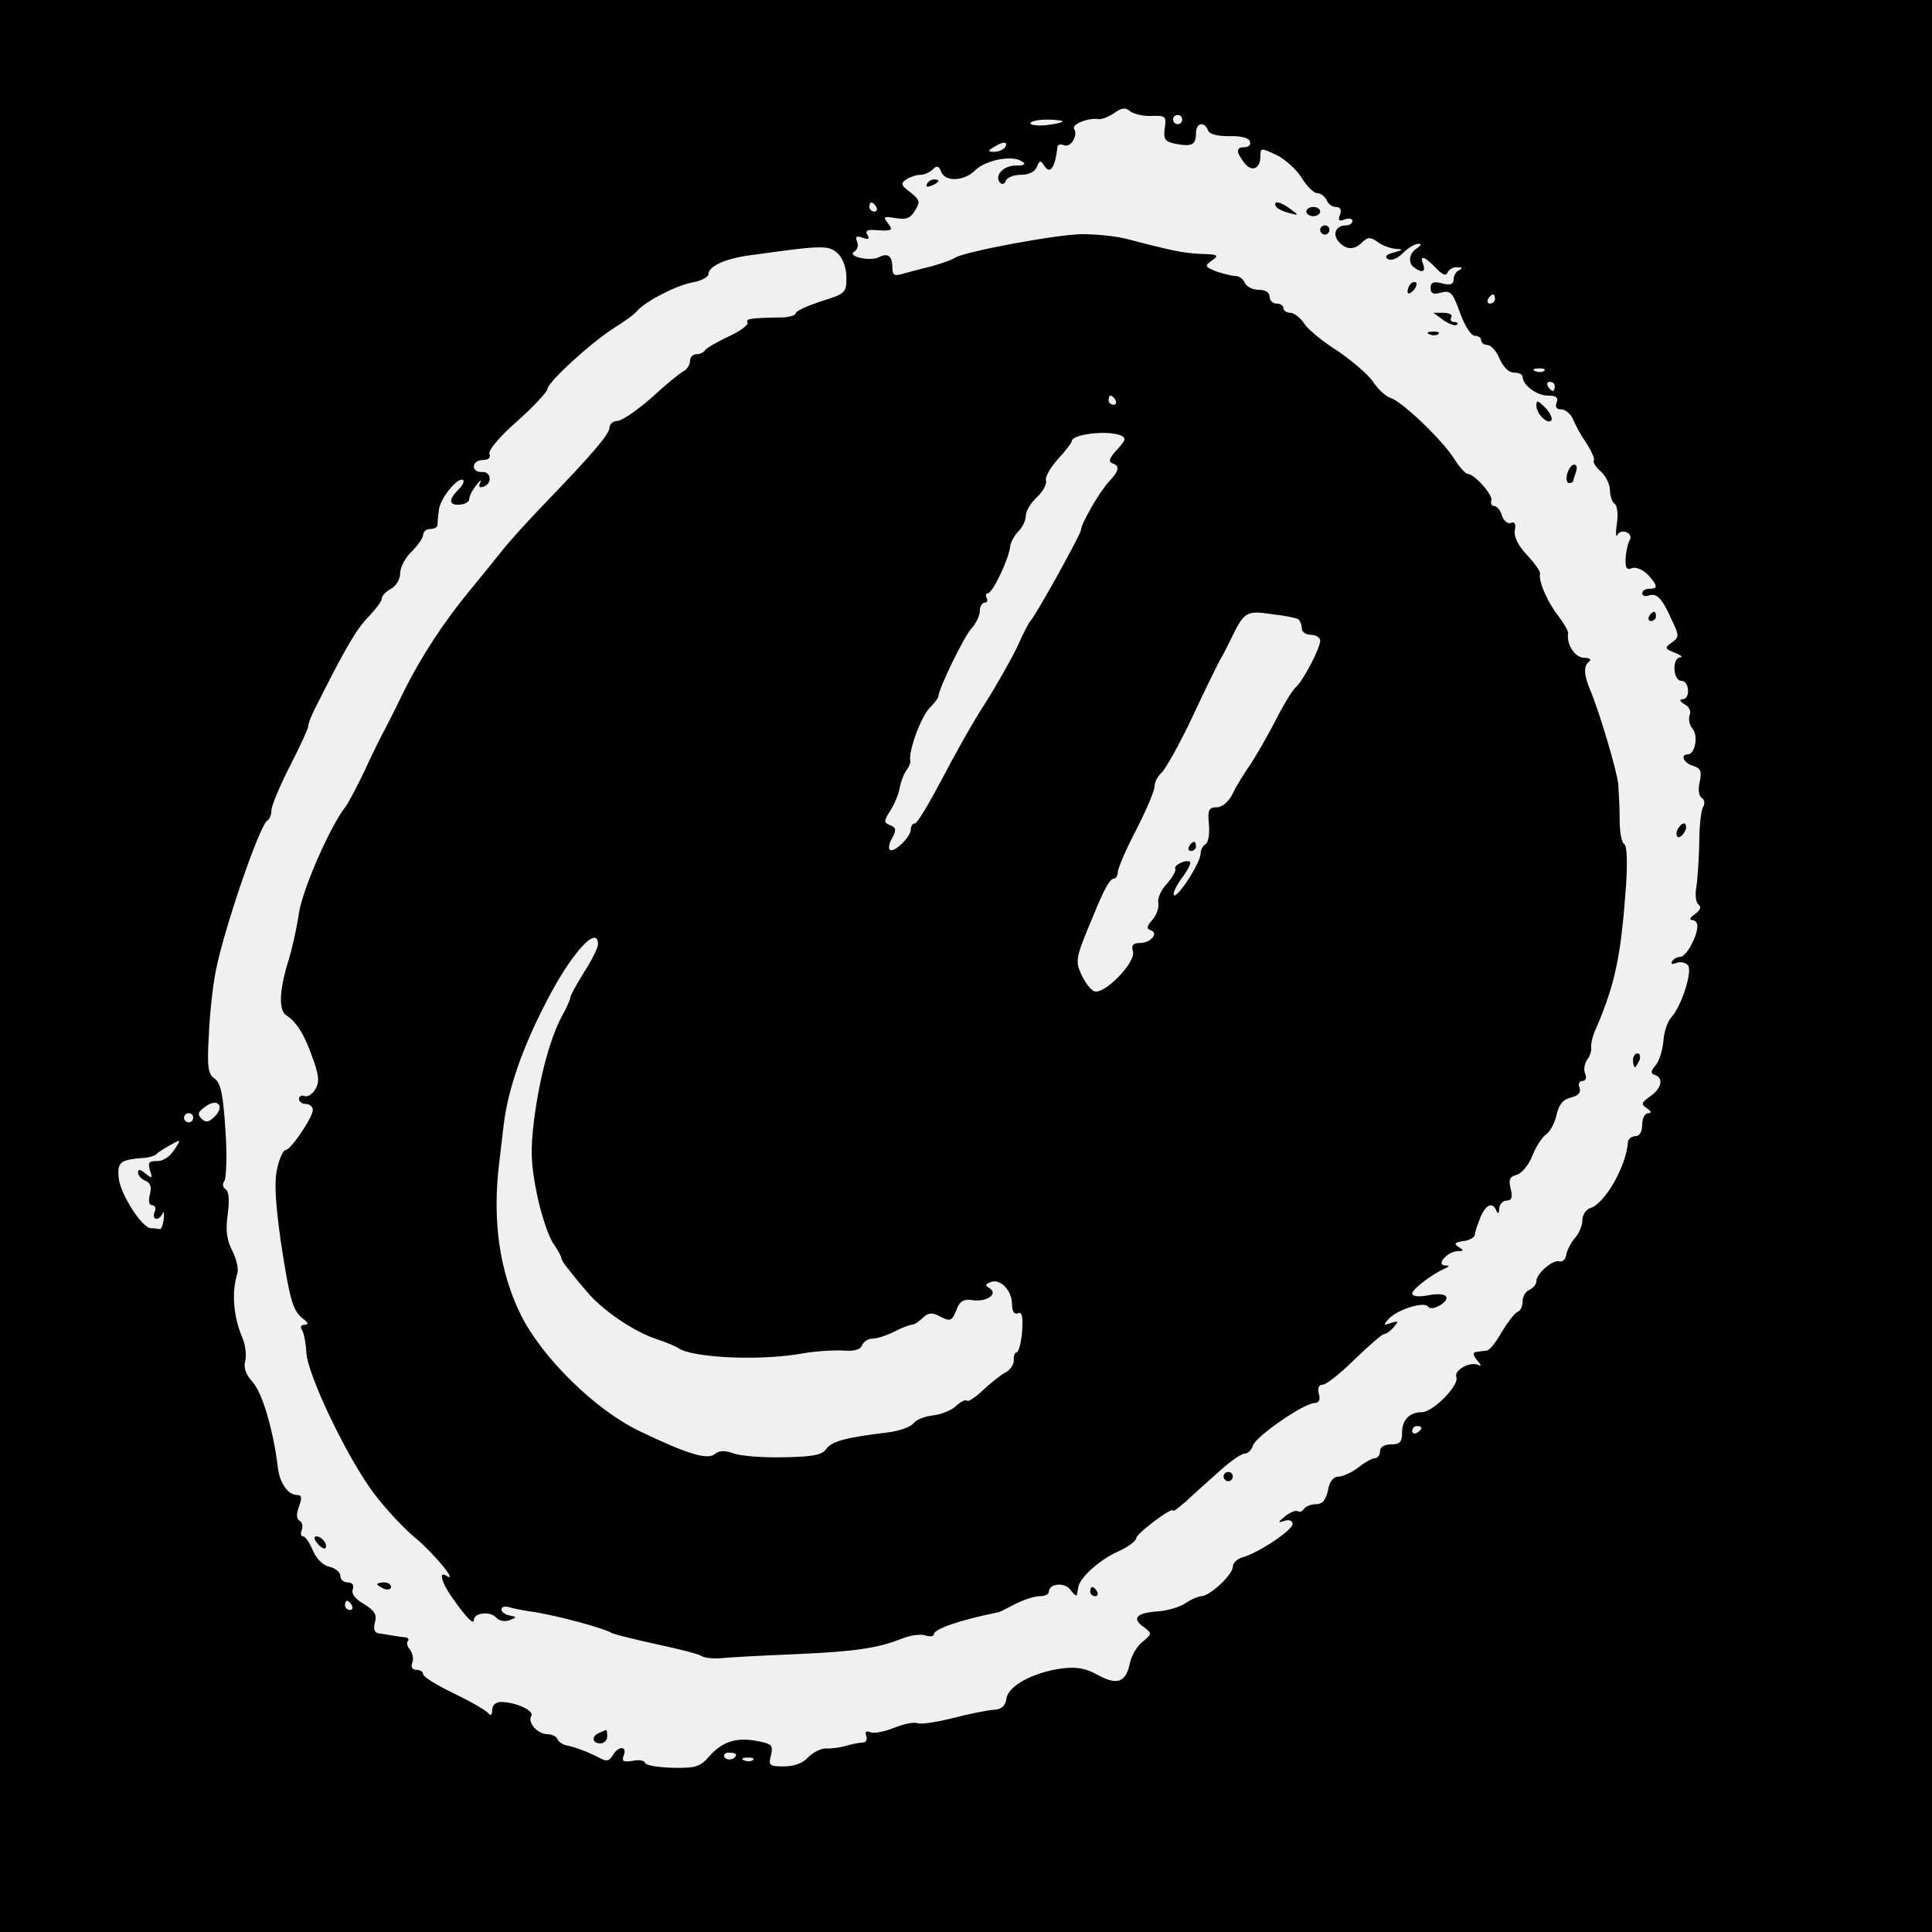
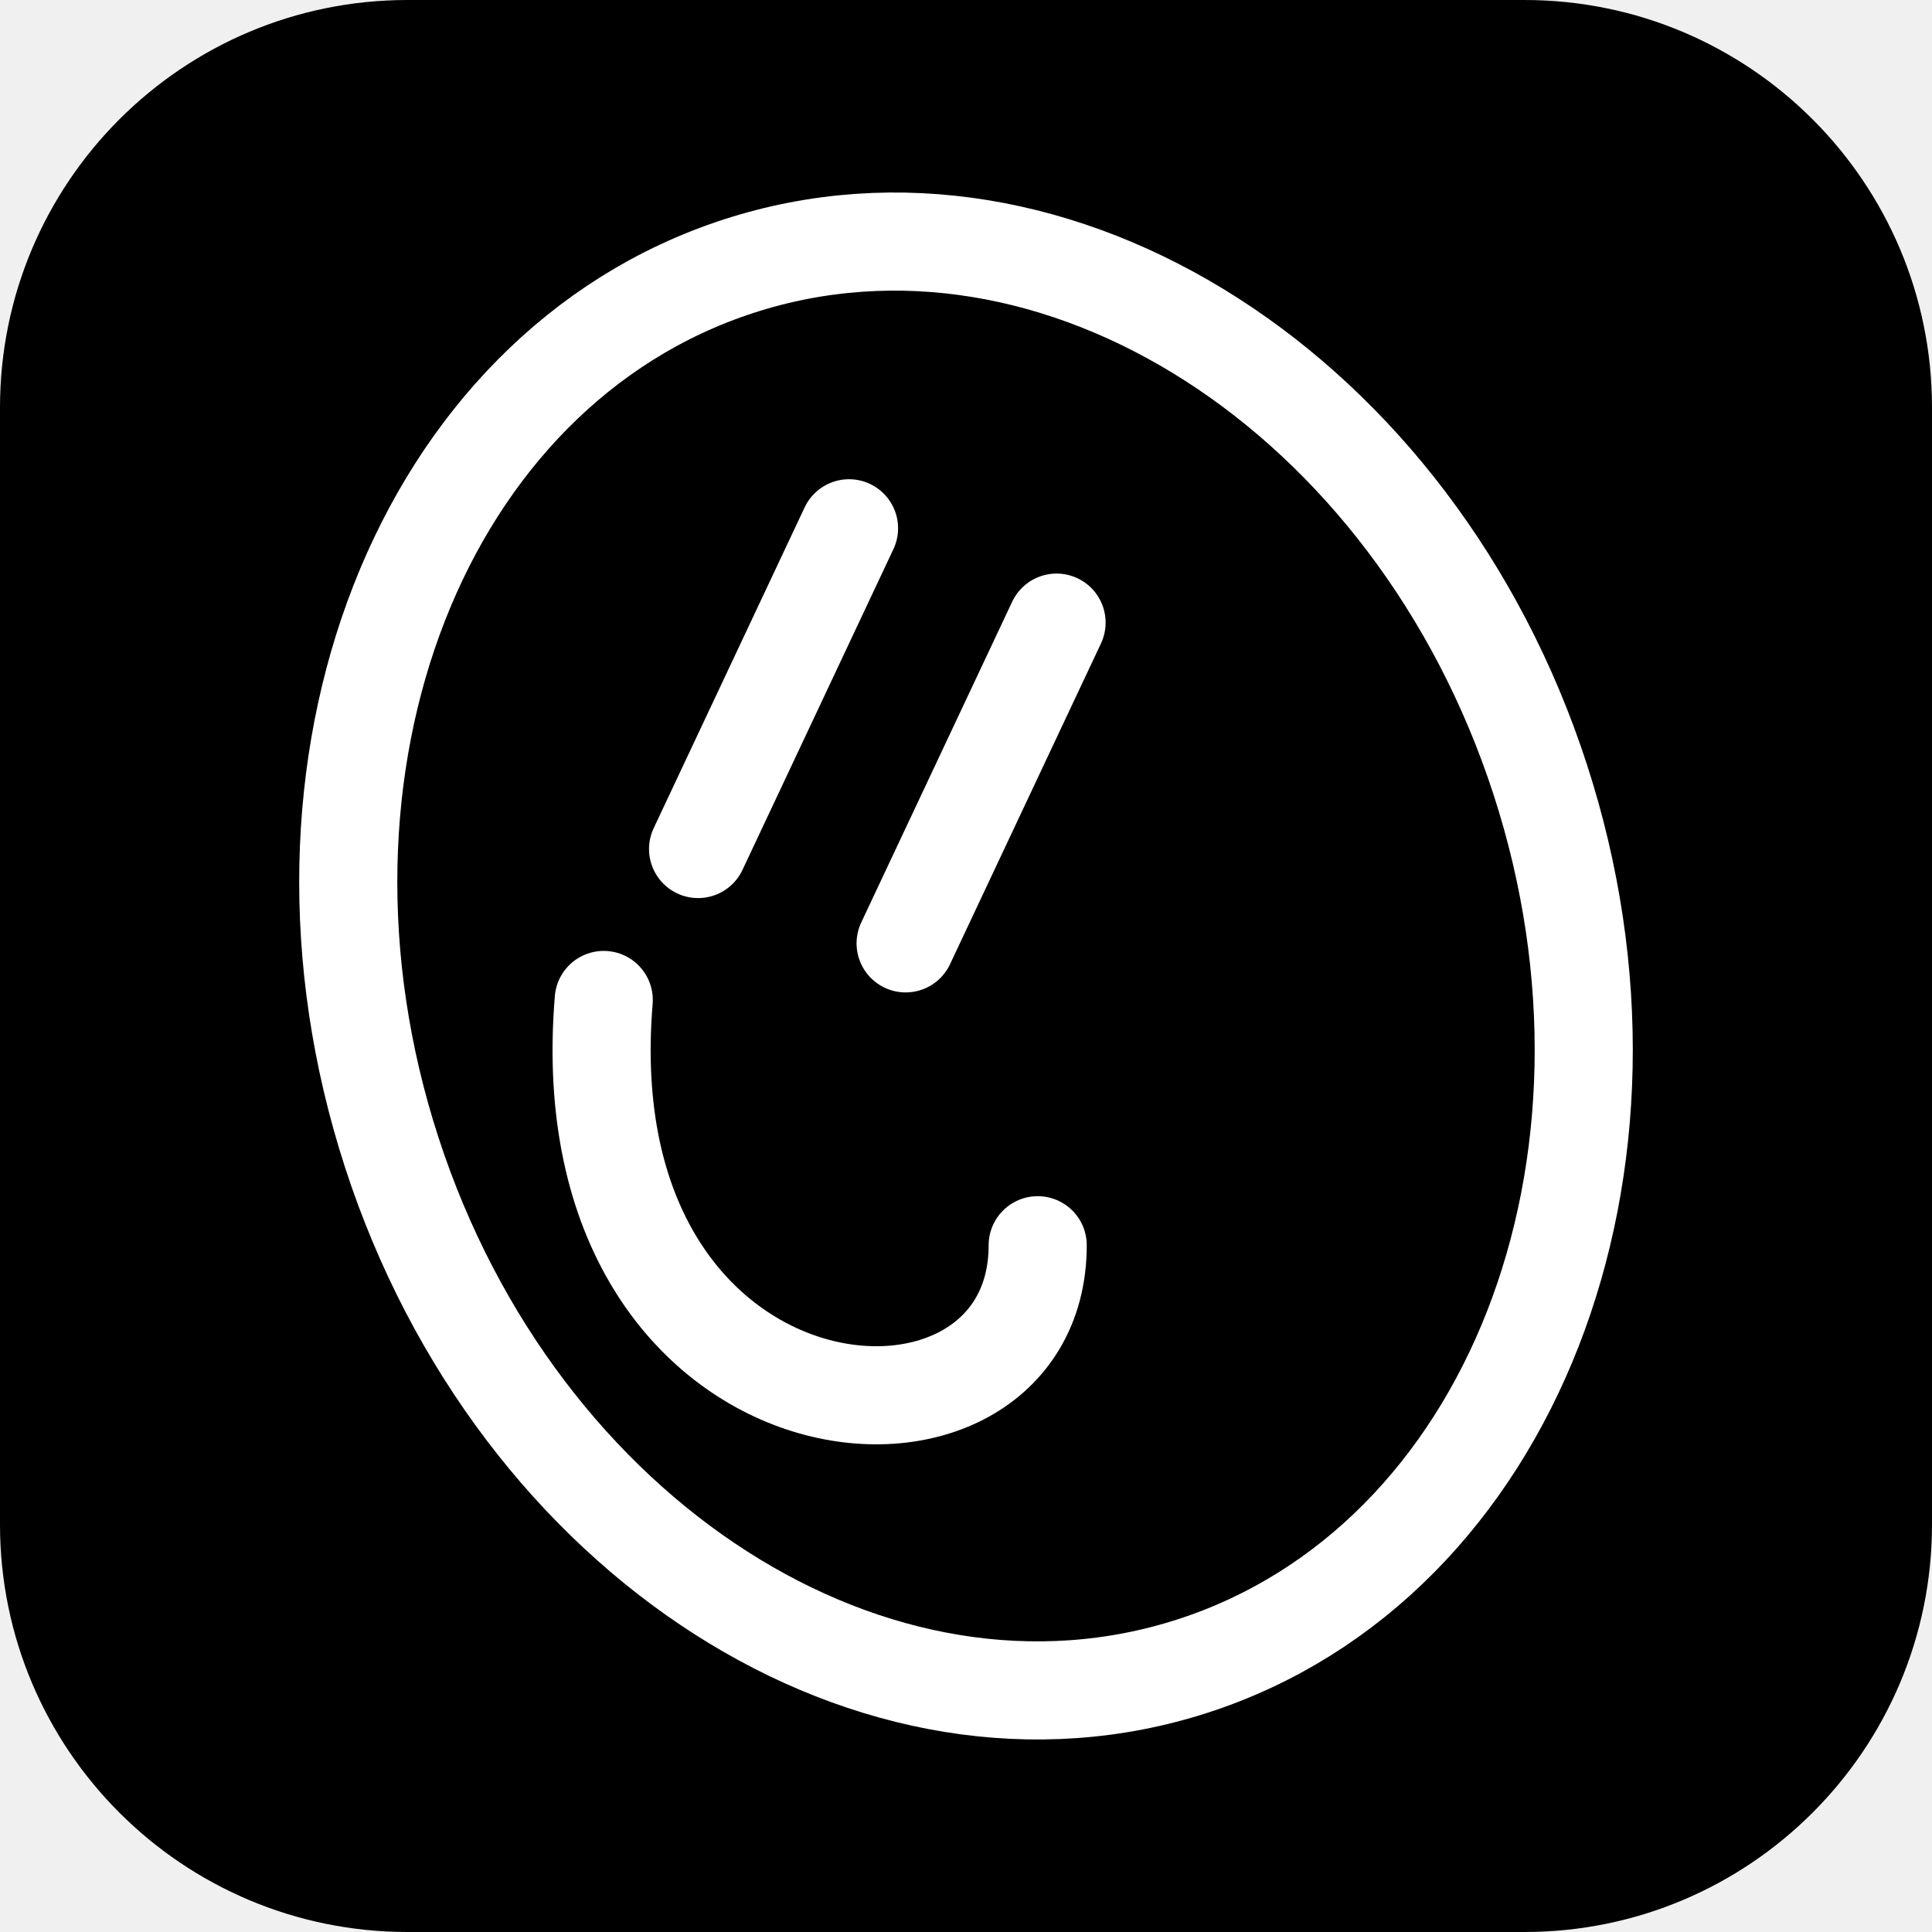
- <svg xmlns="http://www.w3.org/2000/svg" version="1.0" width="420pt" height="420pt" viewBox="0 0 420 420" preserveAspectRatio="xMidYMid meet">
-   <g transform="translate(0,420) scale(0.1,-0.1)" fill="#000000" stroke="none">
-     <path d="M0 2100 l0 -2100 2100 0 2100 0 0 2100 0 2100 -2100 0 -2100 0 0 -2100z m2504 1848 c30 1 32 -1 28 -27 -3 -24 0 -29 25 -34 34 -6 43 -2 43 24 0 22 18 26 26 6 3 -9 20 -13 46 -13 25 1 43 -4 45 -11 3 -7 -2 -13 -11 -13 -19 0 -20 -9 -1 -34 16 -21 35 -13 35 14 0 19 1 19 35 3 19 -9 44 -32 55 -50 11 -18 26 -33 34 -33 7 0 16 -7 20 -15 3 -8 12 -15 20 -15 10 0 13 -6 9 -17 -5 -12 -2 -15 10 -10 9 3 17 2 17 -3 0 -6 -6 -10 -14 -10 -22 0 -30 -19 -16 -35 16 -19 35 -19 52 -1 12 11 17 11 33 0 10 -8 28 -14 39 -15 18 -1 17 -2 -4 -8 -16 -4 -21 -9 -13 -14 7 -5 21 1 33 13 11 11 26 20 33 20 8 0 7 -3 -3 -10 -17 -11 -20 -32 -5 -42 16 -12 25 -9 19 7 -9 21 2 19 27 -7 15 -16 23 -19 26 -10 3 6 12 12 21 11 11 0 12 -2 5 -6 -7 -2 -13 -12 -13 -20 0 -11 -7 -14 -25 -9 -19 5 -25 2 -25 -10 0 -12 6 -15 23 -10 21 5 25 0 41 -44 10 -28 24 -50 32 -50 8 0 14 -4 14 -10 0 -5 6 -10 14 -10 7 0 19 -13 26 -30 8 -18 20 -30 31 -30 11 0 19 -4 19 -9 0 -18 31 -41 55 -41 18 0 23 -4 19 -15 -4 -10 0 -15 10 -15 9 0 21 -10 26 -22 5 -13 18 -36 29 -52 11 -17 18 -33 16 -37 -3 -3 4 -14 15 -24 11 -10 20 -28 20 -41 0 -13 5 -26 10 -29 6 -4 8 -23 5 -43 -3 -20 -2 -32 1 -25 3 7 12 9 20 6 7 -3 11 -10 7 -17 -4 -6 -8 -24 -9 -39 -1 -22 2 -27 14 -22 8 3 23 -3 34 -14 22 -24 23 -31 3 -31 -8 0 -15 -4 -15 -10 0 -5 6 -7 13 -5 18 7 30 -5 50 -50 18 -37 18 -40 1 -52 -16 -12 -15 -13 7 -22 13 -5 18 -10 12 -10 -19 -1 -16 -51 2 -51 18 0 20 -40 3 -40 -8 0 -6 -5 4 -11 10 -5 15 -16 11 -24 -3 -9 0 -22 7 -30 12 -15 5 -55 -11 -55 -17 0 -9 -19 12 -25 16 -5 19 -12 14 -35 -4 -16 -2 -31 5 -35 5 -3 7 -12 3 -18 -5 -7 -9 -43 -9 -82 -1 -38 -4 -82 -7 -98 -2 -15 0 -30 6 -34 6 -4 3 -12 -8 -20 -11 -7 -13 -13 -7 -13 7 0 12 -6 12 -13 0 -22 -24 -67 -37 -67 -6 0 -15 -4 -18 -10 -4 -6 1 -7 10 -3 10 3 20 0 25 -6 9 -15 -15 -89 -37 -113 -8 -9 -16 -32 -17 -52 -2 -20 -9 -43 -17 -52 -11 -13 -11 -18 -1 -21 19 -7 14 -29 -10 -46 -20 -14 -21 -18 -8 -26 10 -7 11 -11 3 -11 -7 0 -13 -11 -13 -25 0 -16 -6 -25 -15 -25 -8 0 -15 -6 -16 -12 -3 -52 -49 -133 -81 -144 -10 -3 -18 -15 -18 -26 0 -12 -7 -29 -16 -39 -8 -9 -17 -26 -19 -36 -1 -10 -8 -17 -15 -15 -15 4 -50 -27 -50 -43 0 -7 -7 -15 -15 -19 -8 -3 -15 -14 -15 -25 0 -11 -5 -21 -11 -23 -6 -2 -21 -22 -34 -43 -12 -22 -27 -41 -33 -41 -7 -1 -17 -2 -23 -3 -8 -1 -7 -7 2 -18 8 -9 10 -14 4 -11 -17 10 -55 -10 -49 -26 7 -17 -51 -76 -75 -76 -27 0 -43 -17 -43 -44 0 -21 -5 -26 -24 -26 -15 0 -24 -6 -24 -15 0 -8 -5 -15 -11 -15 -6 0 -22 -9 -36 -20 -14 -11 -34 -20 -43 -20 -11 0 -20 -10 -23 -30 -5 -21 -12 -30 -26 -30 -11 0 -23 -5 -26 -10 -4 -6 -10 -8 -14 -5 -5 2 -17 -3 -27 -11 -17 -14 -17 -15 -1 -10 10 3 17 0 17 -7 0 -13 -71 -61 -107 -72 -13 -3 -23 -13 -23 -21 0 -17 -49 -63 -68 -64 -7 0 -23 -7 -36 -16 -13 -8 -40 -16 -59 -17 -46 -3 -57 -15 -32 -33 20 -15 20 -15 -1 -33 -12 -9 -25 -31 -28 -48 -9 -41 -28 -47 -70 -24 -25 14 -45 18 -77 14 -62 -8 -117 -38 -121 -65 -2 -16 -10 -24 -28 -25 -14 -1 -54 -9 -89 -18 -35 -9 -70 -14 -77 -11 -8 3 -30 -2 -50 -10 -20 -8 -43 -13 -51 -10 -10 4 -13 2 -10 -7 3 -8 0 -14 -6 -15 -7 0 -23 -3 -37 -7 -14 -4 -34 -7 -45 -6 -11 0 -28 -9 -38 -19 -11 -13 -31 -20 -53 -20 -31 0 -34 2 -28 24 5 22 2 25 -29 31 -46 9 -77 -1 -105 -33 -20 -23 -30 -26 -80 -25 -31 1 -58 5 -60 11 -1 5 -14 7 -27 4 -20 -3 -24 -1 -19 12 8 21 -12 21 -24 0 -7 -12 -13 -14 -28 -6 -22 12 -53 24 -74 28 -8 2 -16 8 -18 13 -2 6 -12 11 -22 11 -21 0 -44 25 -35 40 7 11 -34 30 -66 30 -11 0 -19 -7 -19 -17 0 -11 -3 -14 -8 -8 -4 6 -37 25 -74 43 -38 18 -68 37 -68 42 0 6 -7 10 -15 10 -9 0 -12 6 -9 15 4 8 1 21 -5 29 -6 7 -8 16 -4 19 3 4 -1 8 -10 8 -10 1 -21 3 -27 4 -5 1 -17 3 -25 4 -11 1 -14 8 -10 24 5 17 -1 26 -24 40 -19 11 -28 23 -24 32 3 9 -1 15 -11 15 -9 0 -16 6 -16 14 0 8 -11 17 -24 20 -14 3 -29 18 -36 36 -7 16 -16 30 -21 30 -5 0 -6 6 -3 14 3 8 1 17 -5 20 -7 5 -7 15 -1 31 7 19 6 25 -4 25 -20 0 -38 26 -42 60 -10 82 -34 164 -56 187 -13 14 -19 30 -15 44 3 11 1 33 -5 48 -21 49 -25 101 -12 143 3 9 -2 31 -11 49 -12 23 -15 44 -10 79 4 31 3 50 -5 55 -6 4 -7 12 -2 18 4 7 6 56 2 111 -5 77 -10 101 -23 111 -15 10 -17 25 -13 96 2 46 9 108 15 138 18 92 95 316 112 327 5 3 9 13 9 22 0 10 18 53 40 96 22 43 40 82 40 87 0 6 8 27 19 47 59 118 87 167 113 192 15 16 28 33 28 39 0 6 9 15 20 21 11 6 20 21 20 34 0 13 11 34 25 47 13 13 25 30 25 37 0 6 7 12 15 12 8 0 15 3 16 8 0 4 1 18 3 32 1 25 43 76 53 66 3 -3 -2 -12 -11 -21 -22 -22 -20 -34 4 -32 11 1 20 6 20 12 0 6 7 20 16 31 8 10 12 13 8 5 -4 -9 -2 -12 7 -9 20 7 17 33 -3 32 -10 -1 -18 4 -18 12 0 8 9 14 20 14 12 0 17 5 14 13 -3 8 23 39 61 72 36 32 65 64 65 69 0 15 97 103 145 133 22 14 45 30 50 37 18 21 84 55 120 62 19 3 35 12 35 18 0 17 37 34 90 41 116 16 137 18 159 17 31 0 51 -27 51 -68 0 -30 -3 -33 -55 -49 -30 -10 -55 -21 -55 -26 0 -4 -12 -8 -27 -9 -71 -1 -83 -3 -78 -11 3 -5 -16 -19 -42 -31 -26 -12 -49 -26 -51 -30 -2 -4 -10 -8 -18 -8 -8 0 -14 -7 -14 -15 0 -7 -6 -18 -14 -22 -8 -4 -40 -30 -70 -58 -31 -27 -64 -50 -74 -50 -9 0 -17 -7 -17 -15 -1 -15 -39 -59 -145 -169 -30 -31 -71 -76 -90 -100 -19 -24 -50 -62 -69 -85 -56 -68 -106 -144 -144 -221 -13 -27 -31 -63 -40 -80 -9 -16 -30 -59 -46 -94 -17 -35 -35 -69 -40 -75 -33 -42 -92 -176 -101 -230 -5 -34 -16 -84 -25 -111 -18 -61 -19 -101 -3 -112 22 -14 39 -40 57 -91 14 -38 16 -54 7 -69 -6 -11 -17 -18 -23 -16 -7 3 -13 0 -13 -6 0 -6 7 -11 15 -11 8 0 15 -6 15 -13 0 -16 -48 -87 -59 -87 -5 0 -13 -17 -18 -38 -7 -29 -5 -71 7 -158 20 -131 26 -153 49 -171 12 -9 12 -12 3 -13 -8 0 -10 -5 -5 -12 4 -7 8 -29 9 -48 2 -48 90 -232 148 -308 26 -34 67 -78 91 -97 39 -33 92 -97 66 -81 -18 12 -12 -13 12 -47 30 -43 47 -60 47 -49 0 16 35 20 48 6 7 -8 20 -10 30 -6 16 6 16 7 0 10 -10 2 -18 8 -18 13 0 6 8 8 17 5 10 -3 36 -8 58 -11 48 -8 144 -33 165 -45 9 -4 54 -15 100 -25 47 -10 90 -21 95 -25 6 -4 24 -6 40 -5 17 2 91 6 165 9 134 6 178 13 234 35 16 6 37 9 47 6 11 -4 19 -2 19 2 0 12 60 32 140 48 3 0 19 9 37 18 18 9 41 17 53 17 11 0 20 4 20 9 0 19 35 22 47 5 7 -10 14 -15 14 -11 1 4 2 11 3 16 2 20 45 59 84 77 23 10 42 24 42 30 0 10 80 70 80 60 0 -3 12 6 28 20 15 14 47 43 71 64 24 22 49 40 57 40 7 0 15 8 18 18 7 20 111 92 134 92 9 0 13 7 9 20 -3 13 0 20 9 20 7 0 39 25 69 55 31 30 60 55 64 55 5 0 14 7 21 15 11 13 10 14 -6 9 -17 -6 -18 -5 -4 10 20 20 78 38 85 25 4 -5 14 -3 25 3 28 18 14 30 -26 22 -20 -4 -34 -2 -34 4 0 9 40 40 70 54 12 5 12 7 1 7 -20 1 6 31 28 31 13 0 14 2 2 9 -11 7 -9 10 10 13 13 1 24 8 25 13 0 6 6 22 12 38 12 29 27 35 35 15 3 -8 6 -6 6 5 1 9 8 17 16 17 11 0 14 7 9 26 -5 20 -2 26 13 30 11 3 26 21 34 41 7 19 21 40 30 47 9 6 19 25 23 43 5 22 14 33 31 37 16 4 22 11 19 21 -4 8 -1 15 6 15 7 0 10 7 6 16 -4 9 -1 22 4 30 6 7 10 18 9 26 -1 7 3 27 11 43 42 98 54 158 65 312 3 49 2 84 -4 88 -6 3 -10 27 -10 53 0 26 -2 61 -3 77 -3 30 -41 157 -61 205 -14 33 -15 53 -2 62 5 4 1 8 -11 8 -20 0 -39 29 -35 53 1 4 -9 22 -23 40 -24 32 -42 75 -38 90 1 4 -11 22 -28 40 -20 21 -29 40 -27 54 3 14 0 20 -9 16 -7 -2 -15 5 -19 16 -3 12 -11 21 -17 21 -5 0 -8 5 -6 12 4 12 -37 58 -52 58 -4 0 -18 15 -29 33 -26 41 -111 122 -136 131 -11 3 -29 19 -40 36 -11 16 -46 46 -77 67 -32 20 -65 47 -73 60 -9 13 -22 23 -30 23 -8 0 -15 5 -15 10 0 6 -7 10 -15 10 -8 0 -15 7 -15 15 0 9 -9 15 -24 15 -13 0 -26 7 -30 15 -3 8 -12 15 -20 15 -8 0 -27 5 -42 10 -25 10 -26 12 -9 24 16 11 13 13 -24 14 -38 2 -56 5 -163 33 -24 6 -67 10 -96 10 -58 -1 -261 -39 -277 -52 -6 -4 -29 -12 -50 -18 -22 -5 -50 -13 -62 -16 -18 -6 -23 -3 -23 12 0 26 -9 34 -29 24 -20 -10 -71 2 -54 12 7 4 10 14 6 22 -4 11 -1 13 13 8 12 -4 15 -3 10 6 -6 9 -1 12 15 11 38 -3 42 -1 29 15 -11 14 -9 15 16 11 23 -4 33 -1 43 16 12 19 11 23 -10 40 -20 15 -22 19 -9 28 8 5 22 10 31 10 8 0 20 5 27 12 9 9 13 7 18 -5 8 -23 50 -21 73 2 23 23 80 34 101 21 12 -7 8 -10 -13 -10 -27 0 -47 -24 -32 -38 4 -4 10 -1 12 6 3 6 17 12 33 12 17 0 30 7 34 17 6 15 8 15 16 3 13 -21 24 -4 29 42 1 4 7 5 15 2 14 -5 30 22 21 36 -6 10 33 25 53 21 7 -1 22 5 34 13 16 12 25 13 35 4 8 -6 29 -11 47 -10z m66 -8 c0 -5 -4 -10 -10 -10 -5 0 -10 5 -10 10 0 6 5 10 10 10 6 0 10 -4 10 -10z m-260 -4 c0 -2 -16 -6 -35 -8 -19 -2 -35 0 -35 4 0 4 16 8 35 8 19 0 35 -2 35 -4z m-125 -56 c-3 -5 -14 -10 -23 -10 -15 0 -15 2 -2 10 20 13 33 13 25 0z m-280 -130 c3 -5 1 -10 -4 -10 -6 0 -11 5 -11 10 0 6 2 10 4 10 3 0 8 -4 11 -10z m1345 -200 c0 -5 -5 -10 -11 -10 -5 0 -7 5 -4 10 3 6 8 10 11 10 2 0 4 -4 4 -10z m107 -156 c-3 -3 -12 -4 -19 -1 -8 3 -5 6 6 6 11 1 17 -2 13 -5z m23 -34 c0 -5 -2 -10 -4 -10 -3 0 -8 5 -11 10 -3 6 -1 10 4 10 6 0 11 -4 11 -10z m-955 -30 c3 -5 1 -10 -4 -10 -6 0 -11 5 -11 10 0 6 2 10 4 10 3 0 8 -4 11 -10z m10 -76 c14 -6 13 -10 -7 -32 -16 -17 -19 -26 -10 -29 17 -6 15 -16 -7 -40 -21 -22 -61 -92 -61 -105 0 -9 -100 -189 -110 -198 -3 -3 -16 -27 -28 -55 -13 -27 -45 -84 -71 -125 -27 -41 -69 -117 -95 -167 -27 -51 -52 -93 -57 -93 -5 0 -9 -6 -9 -13 0 -17 -38 -53 -46 -44 -3 3 -1 15 6 26 9 17 8 22 -5 27 -14 6 -14 9 0 31 9 14 19 37 21 51 3 15 10 32 15 38 5 7 9 16 8 20 -5 19 23 96 42 115 10 10 19 22 19 25 0 16 56 131 72 148 10 11 18 28 18 38 0 10 5 18 11 18 5 0 7 5 4 10 -3 6 -2 10 2 10 11 0 47 77 49 102 1 9 9 24 18 33 9 9 16 24 16 34 0 10 11 28 24 40 14 13 22 29 20 36 -3 7 9 28 25 46 17 18 31 37 31 40 0 15 76 24 105 13z m387 -400 c4 -3 8 -12 8 -20 0 -8 9 -14 20 -14 11 0 20 -6 20 -13 0 -16 -38 -89 -54 -102 -6 -5 -27 -39 -45 -75 -19 -36 -43 -78 -55 -95 -11 -16 -28 -43 -36 -60 -9 -18 -23 -30 -35 -30 -17 0 -20 -6 -17 -37 2 -20 -1 -39 -7 -43 -6 -3 -11 -13 -11 -21 0 -19 -50 -97 -58 -90 -3 4 5 20 17 37 13 17 21 33 18 35 -7 7 -37 -7 -32 -15 2 -4 -6 -18 -18 -32 -13 -13 -21 -32 -19 -42 2 -10 -4 -27 -13 -37 -12 -13 -13 -19 -4 -22 19 -6 1 -28 -23 -28 -15 0 -19 -5 -15 -19 6 -24 -63 -94 -84 -86 -8 3 -20 19 -28 36 -14 31 -13 36 26 129 24 59 36 80 45 80 4 0 8 7 8 14 0 8 18 50 40 92 22 43 40 85 40 95 0 9 7 22 15 29 8 7 38 60 66 119 27 58 55 115 61 126 7 11 18 34 26 50 27 55 32 58 86 50 27 -3 53 -8 58 -11z m-1522 -707 c0 -7 -13 -34 -30 -60 -16 -26 -30 -51 -30 -55 0 -4 -8 -23 -19 -42 -26 -50 -48 -132 -60 -225 -8 -65 -7 -95 6 -160 9 -44 25 -92 35 -107 10 -14 18 -29 18 -32 0 -3 6 -14 14 -23 8 -10 26 -33 41 -50 33 -40 101 -87 152 -104 21 -7 43 -16 48 -20 32 -21 180 -28 271 -11 28 5 67 7 87 6 24 -2 37 2 41 11 3 8 13 15 23 15 10 0 31 7 47 15 15 8 33 15 38 15 5 0 16 7 24 15 11 11 20 12 34 5 26 -14 29 -13 40 14 6 17 15 22 32 20 30 -6 59 12 40 25 -11 7 -11 9 2 14 21 8 46 -19 46 -48 0 -16 5 -23 13 -20 9 4 11 -7 9 -40 -2 -25 -8 -45 -12 -45 -4 0 -7 -8 -6 -17 0 -9 -8 -22 -19 -27 -11 -6 -33 -24 -49 -39 -16 -15 -31 -25 -34 -22 -3 3 -14 -2 -24 -12 -10 -9 -32 -18 -50 -20 -17 -2 -36 -9 -42 -17 -6 -8 -31 -17 -56 -20 -91 -11 -121 -19 -133 -35 -9 -14 -29 -18 -95 -19 -46 -1 -94 3 -109 9 -17 6 -30 6 -39 -2 -16 -13 -58 -1 -164 50 -96 46 -212 160 -258 253 -46 94 -62 204 -47 328 2 19 7 58 10 85 9 76 41 168 92 266 54 106 113 171 113 126z m-833 -374 c-13 -13 -20 -14 -29 -5 -9 9 -8 15 8 26 26 20 44 2 21 -21z m-47 -3 c0 -5 -4 -10 -10 -10 -5 0 -10 5 -10 10 0 6 5 10 10 10 6 0 10 -4 10 -10z m-43 -72 c-8 -13 -24 -23 -36 -22 -17 0 -20 -3 -15 -20 6 -18 5 -19 -10 -7 -11 9 -16 10 -16 2 0 -6 7 -14 16 -18 11 -4 14 -13 10 -29 -4 -15 -2 -24 5 -24 6 0 9 -7 5 -15 -7 -18 10 -20 18 -2 2 6 3 1 2 -13 -2 -14 -6 -24 -9 -22 -4 1 -13 2 -19 2 -20 1 -67 75 -70 110 -3 34 3 39 57 43 11 1 22 5 25 8 5 6 43 28 49 29 2 0 -3 -10 -12 -22z m2713 -602 c0 -3 -4 -8 -10 -11 -5 -3 -10 -1 -10 4 0 6 5 11 10 11 6 0 10 -2 10 -4z m-2325 -386 c3 -5 1 -10 -4 -10 -6 0 -11 5 -11 10 0 6 2 10 4 10 3 0 8 -4 11 -10z m835 -324 c0 -11 -19 -15 -25 -6 -3 5 1 10 9 10 9 0 16 -2 16 -4z m37 -12 c-3 -3 -12 -4 -19 -1 -8 3 -5 6 6 6 11 1 17 -2 13 -5z" />
-     <path d="M2015 3800 c-3 -6 1 -7 9 -4 18 7 21 14 7 14 -6 0 -13 -4 -16 -10z" />
-     <path d="M2774 3751 c3 -5 16 -11 28 -14 22 -6 22 -5 4 8 -22 17 -40 20 -32 6z" />
-     <path d="M2840 3740 c0 -5 7 -10 15 -10 8 0 15 5 15 10 0 6 -7 10 -15 10 -8 0 -15 -4 -15 -10z" />
-     <path d="M2870 3700 c0 -5 5 -10 10 -10 6 0 10 5 10 10 0 6 -4 10 -10 10 -5 0 -10 -4 -10 -10z" />
-     <path d="M3067 3583 c-4 -3 -7 -11 -7 -17 0 -6 5 -5 12 2 6 6 9 14 7 17 -3 3 -9 2 -12 -2z" />
-     <path d="M3138 3504 c13 -9 26 -13 29 -10 4 3 1 6 -6 6 -7 0 -9 5 -6 10 3 6 -4 10 -17 10 l-22 0 22 -16z" />
-     <path d="M3108 3473 c7 -3 16 -2 19 1 4 3 -2 6 -13 5 -11 0 -14 -3 -6 -6z" />
-     <path d="M3340 3318 c0 -18 26 -43 33 -31 2 4 -4 17 -14 27 -16 16 -19 17 -19 4z" />
-     <path d="M3407 3170 c-3 -11 -1 -20 4 -20 5 0 9 2 9 4 0 2 3 11 6 20 3 9 2 16 -4 16 -5 0 -12 -9 -15 -20z" />
-     <path d="M3585 2860 c-3 -5 -1 -10 4 -10 6 0 11 5 11 10 0 6 -2 10 -4 10 -3 0 -8 -4 -11 -10z" />
-     <path d="M3646 2395 c-3 -8 -1 -15 3 -15 5 0 11 7 15 15 3 8 1 15 -3 15 -5 0 -11 -7 -15 -15z" />
-     <path d="M3550 1895 c0 -8 2 -15 4 -15 2 0 6 7 10 15 3 8 1 15 -4 15 -6 0 -10 -7 -10 -15z" />
-     <path d="M2660 990 c0 -5 5 -10 10 -10 6 0 10 5 10 10 0 6 -4 10 -10 10 -5 0 -10 -4 -10 -10z" />
-     <path d="M690 845 c7 -9 15 -13 17 -11 7 7 -7 26 -19 26 -6 0 -6 -6 2 -15z" />
-     <path d="M820 756 c0 -2 7 -6 15 -10 8 -3 15 -1 15 4 0 6 -7 10 -15 10 -8 0 -15 -2 -15 -4z" />
-     <path d="M2370 740 c0 -5 5 -10 11 -10 5 0 7 5 4 10 -3 6 -8 10 -11 10 -2 0 -4 -4 -4 -10z" />
-     <path d="M1303 433 c-18 -7 -16 -23 2 -23 8 0 15 7 15 15 0 8 -1 15 -2 14 -2 0 -9 -3 -15 -6z" />
-     <path d="M2585 2360 c-3 -5 -1 -10 4 -10 6 0 11 5 11 10 0 6 -2 10 -4 10 -3 0 -8 -4 -11 -10z" />
+ <svg xmlns="http://www.w3.org/2000/svg" viewBox="0 0 512 512" width="512" height="512">
+   <rect width="512" height="512" rx="108" fill="#000000" />
+   <g stroke="#ffffff" stroke-width="26" stroke-linecap="round" stroke-linejoin="round" fill="none">
+     <ellipse cx="256" cy="256" rx="160" ry="195" transform="rotate(-18 256 256)" />
+     <line x1="225" y1="140" x2="185" y2="225" />
+     <line x1="280" y1="165" x2="240" y2="250" />
+     <path d="M 160 265 C 150 385, 275 395, 275 330" />
  </g>
</svg>
